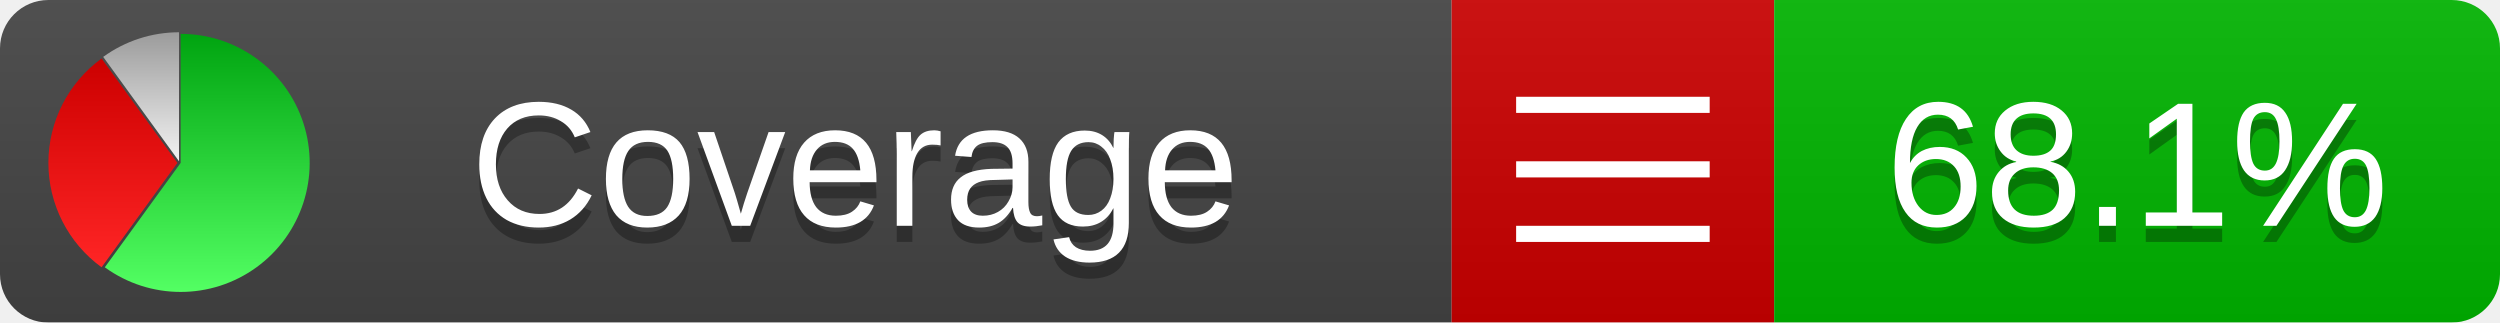
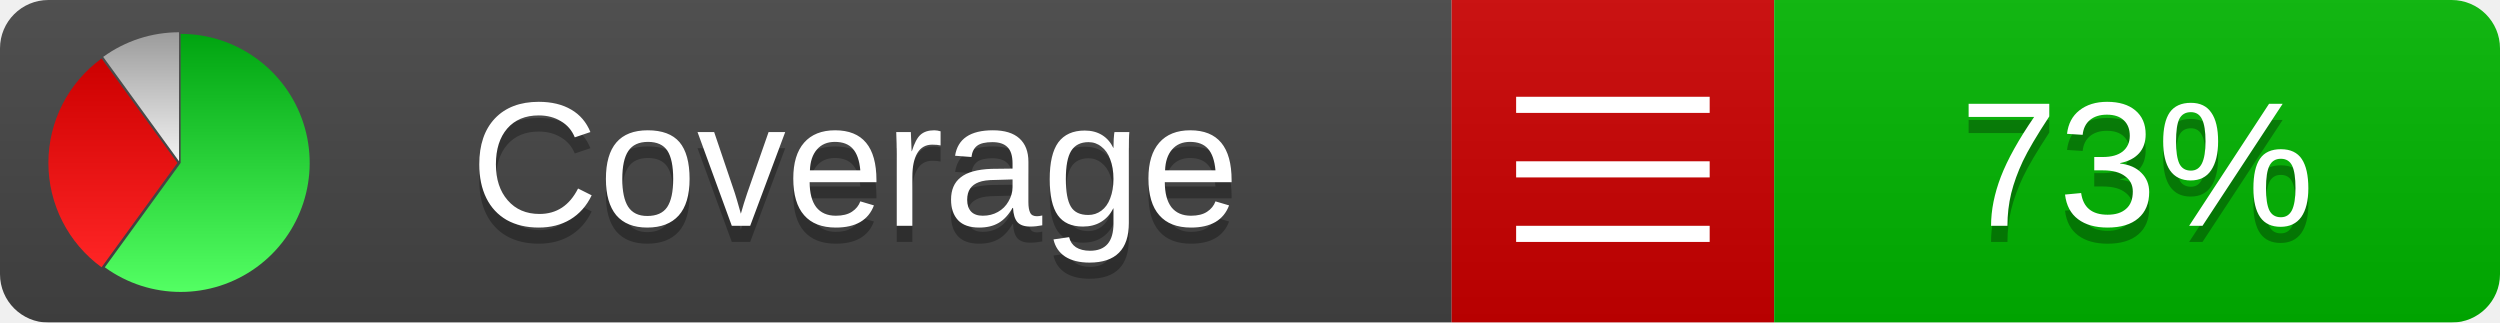
<svg xmlns="http://www.w3.org/2000/svg" xmlns:xlink="http://www.w3.org/1999/xlink" width="155" height="20">
  <style type="text/css">
          
            @keyframes fade1 {
                0% { visibility: visible; opacity: 1; }
               27% { visibility: visible; opacity: 1; }
               33% { visibility: hidden; opacity: 0; }
               60% { visibility: hidden; opacity: 0; }
               66% { visibility: hidden; opacity: 0; }
               93% { visibility: hidden; opacity: 0; }
              100% { visibility: visible; opacity: 1; }
            }
            @keyframes fade2 {
                0% { visibility: hidden; opacity: 0; }
               27% { visibility: hidden; opacity: 0; }
               33% { visibility: visible; opacity: 1; }
               60% { visibility: visible; opacity: 1; }
               66% { visibility: hidden; opacity: 0; }
               93% { visibility: hidden; opacity: 0; }
              100% { visibility: hidden; opacity: 0; }
            }
            @keyframes fade3 {
                0% { visibility: hidden; opacity: 0; }
               27% { visibility: hidden; opacity: 0; }
               33% { visibility: hidden; opacity: 0; }
               60% { visibility: hidden; opacity: 0; }
               66% { visibility: visible; opacity: 1; }
               93% { visibility: visible; opacity: 1; }
              100% { visibility: hidden; opacity: 0; }
            }
            .linecoverage {
                animation-duration: 15s;
                animation-name: fade1;
                animation-iteration-count: infinite;
            }
            .branchcoverage {
                animation-duration: 15s;
                animation-name: fade2;
                animation-iteration-count: infinite;
            }
            .methodcoverage {
                animation-duration: 15s;
                animation-name: fade3;
                animation-iteration-count: infinite;
            }
          
    </style>
  <defs>
    <linearGradient id="gradient" x2="0" y2="100%">
      <stop offset="0" stop-color="#bbb" stop-opacity=".1" />
      <stop offset="1" stop-opacity=".1" />
    </linearGradient>
    <linearGradient id="green" x2="0" y2="100%">
      <stop offset="0" stop-color="#00A410" />
      <stop offset="1" stop-color="#53FF63" />
    </linearGradient>
    <linearGradient id="red" x2="0" y2="100%">
      <stop offset="0" stop-color="#C00" />
      <stop offset="1" stop-color="#FF2525" />
    </linearGradient>
    <linearGradient id="gray" x2="0" y2="100%">
      <stop offset="0" stop-color="#9B9B9B" />
      <stop offset="1" stop-color="#F3F3F3" />
    </linearGradient>
    <mask id="mask">
      <rect width="155" height="20" rx="3" fill="#fff" />
    </mask>
    <g id="icon">
      <path style="fill:url(#green);" d="M205,202.5 l0,-200 a200,200 0 1,1 -117.558,361.803 z" />
      <path style="fill:url(#red);" d="M200,202.5 l-117.558,161.803 a200,200 0 0,1 0,-323.607 z" />
      <path style="fill:url(#gray);" d="M202.5,200 l-117.558,-161.803 a200,200 0 0,1 117.558,-38.196 z" />
    </g>
  </defs>
  <g mask="url(#mask)">
    <rect x="0" y="0" width="90" height="20" fill="#444" />
    <rect x="90" y="0" width="20" height="20" fill="#c00" />
    <rect x="110" y="0" width="45" height="20" fill="#00B600" />
    <rect x="0" y="0" width="155" height="20" fill="url(#gradient)" />
  </g>
  <g>
    <path class="" stroke="#fff" d="M94 6.5 h12 M94 10.5 h12 M94 14.5 h12" />
  </g>
  <g fill="#fff" text-anchor="middle" font-family="Verdana,Arial,Geneva,sans-serif" font-size="11">
    <a xlink:href="https://github.com/danielpalme/ReportGenerator" target="_top">
      <use xlink:href="#icon" transform="translate(3,2) scale(.04)" />
    </a>
    <text x="53" y="15" fill="#010101" fill-opacity=".3">Coverage</text>
    <text x="53" y="14" fill="#fff">Coverage</text>
-     <text class="" x="132.5" y="15" fill="#010101" fill-opacity=".3">68.1%</text>
-     <text class="" x="132.5" y="14">68.1%</text>
+     <text class="" x="132.5" y="15" fill="#010101" fill-opacity=".3">73%</text>
+     <text class="" x="132.5" y="14">73%</text>
  </g>
  <g>
    <rect class="" x="90" y="0" width="65" height="20" fill-opacity="0" />
  </g>
</svg>
